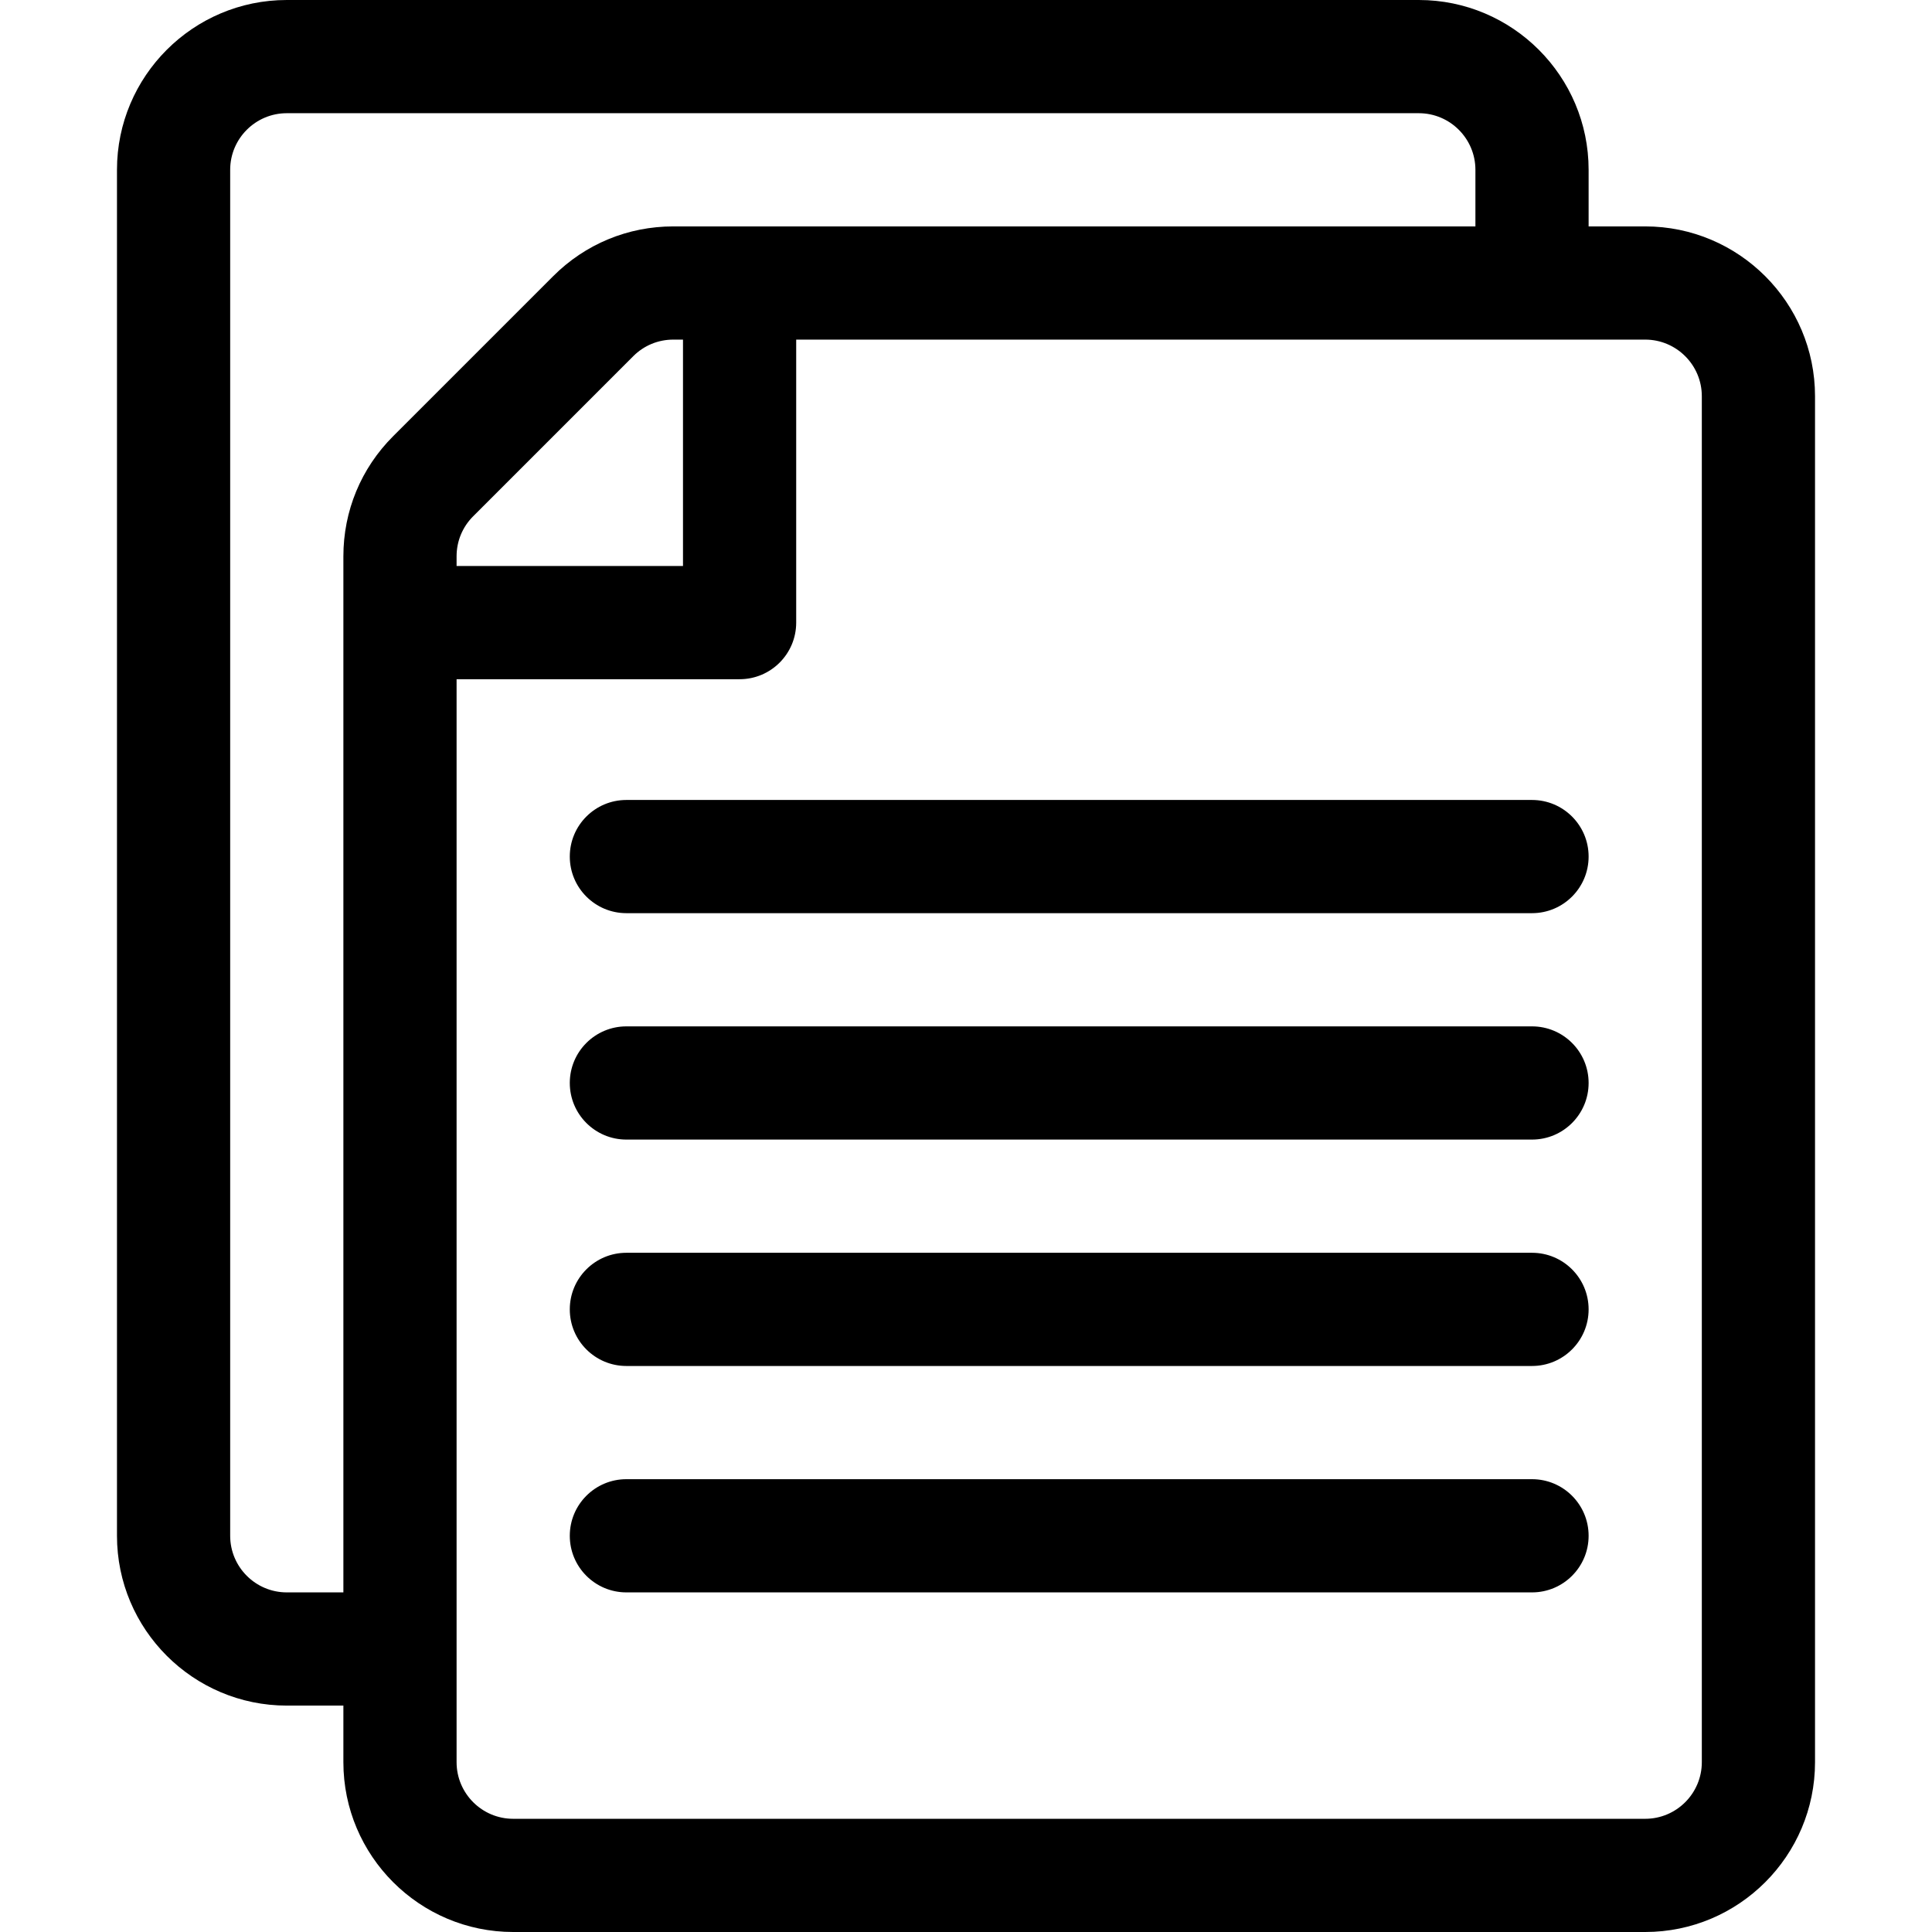
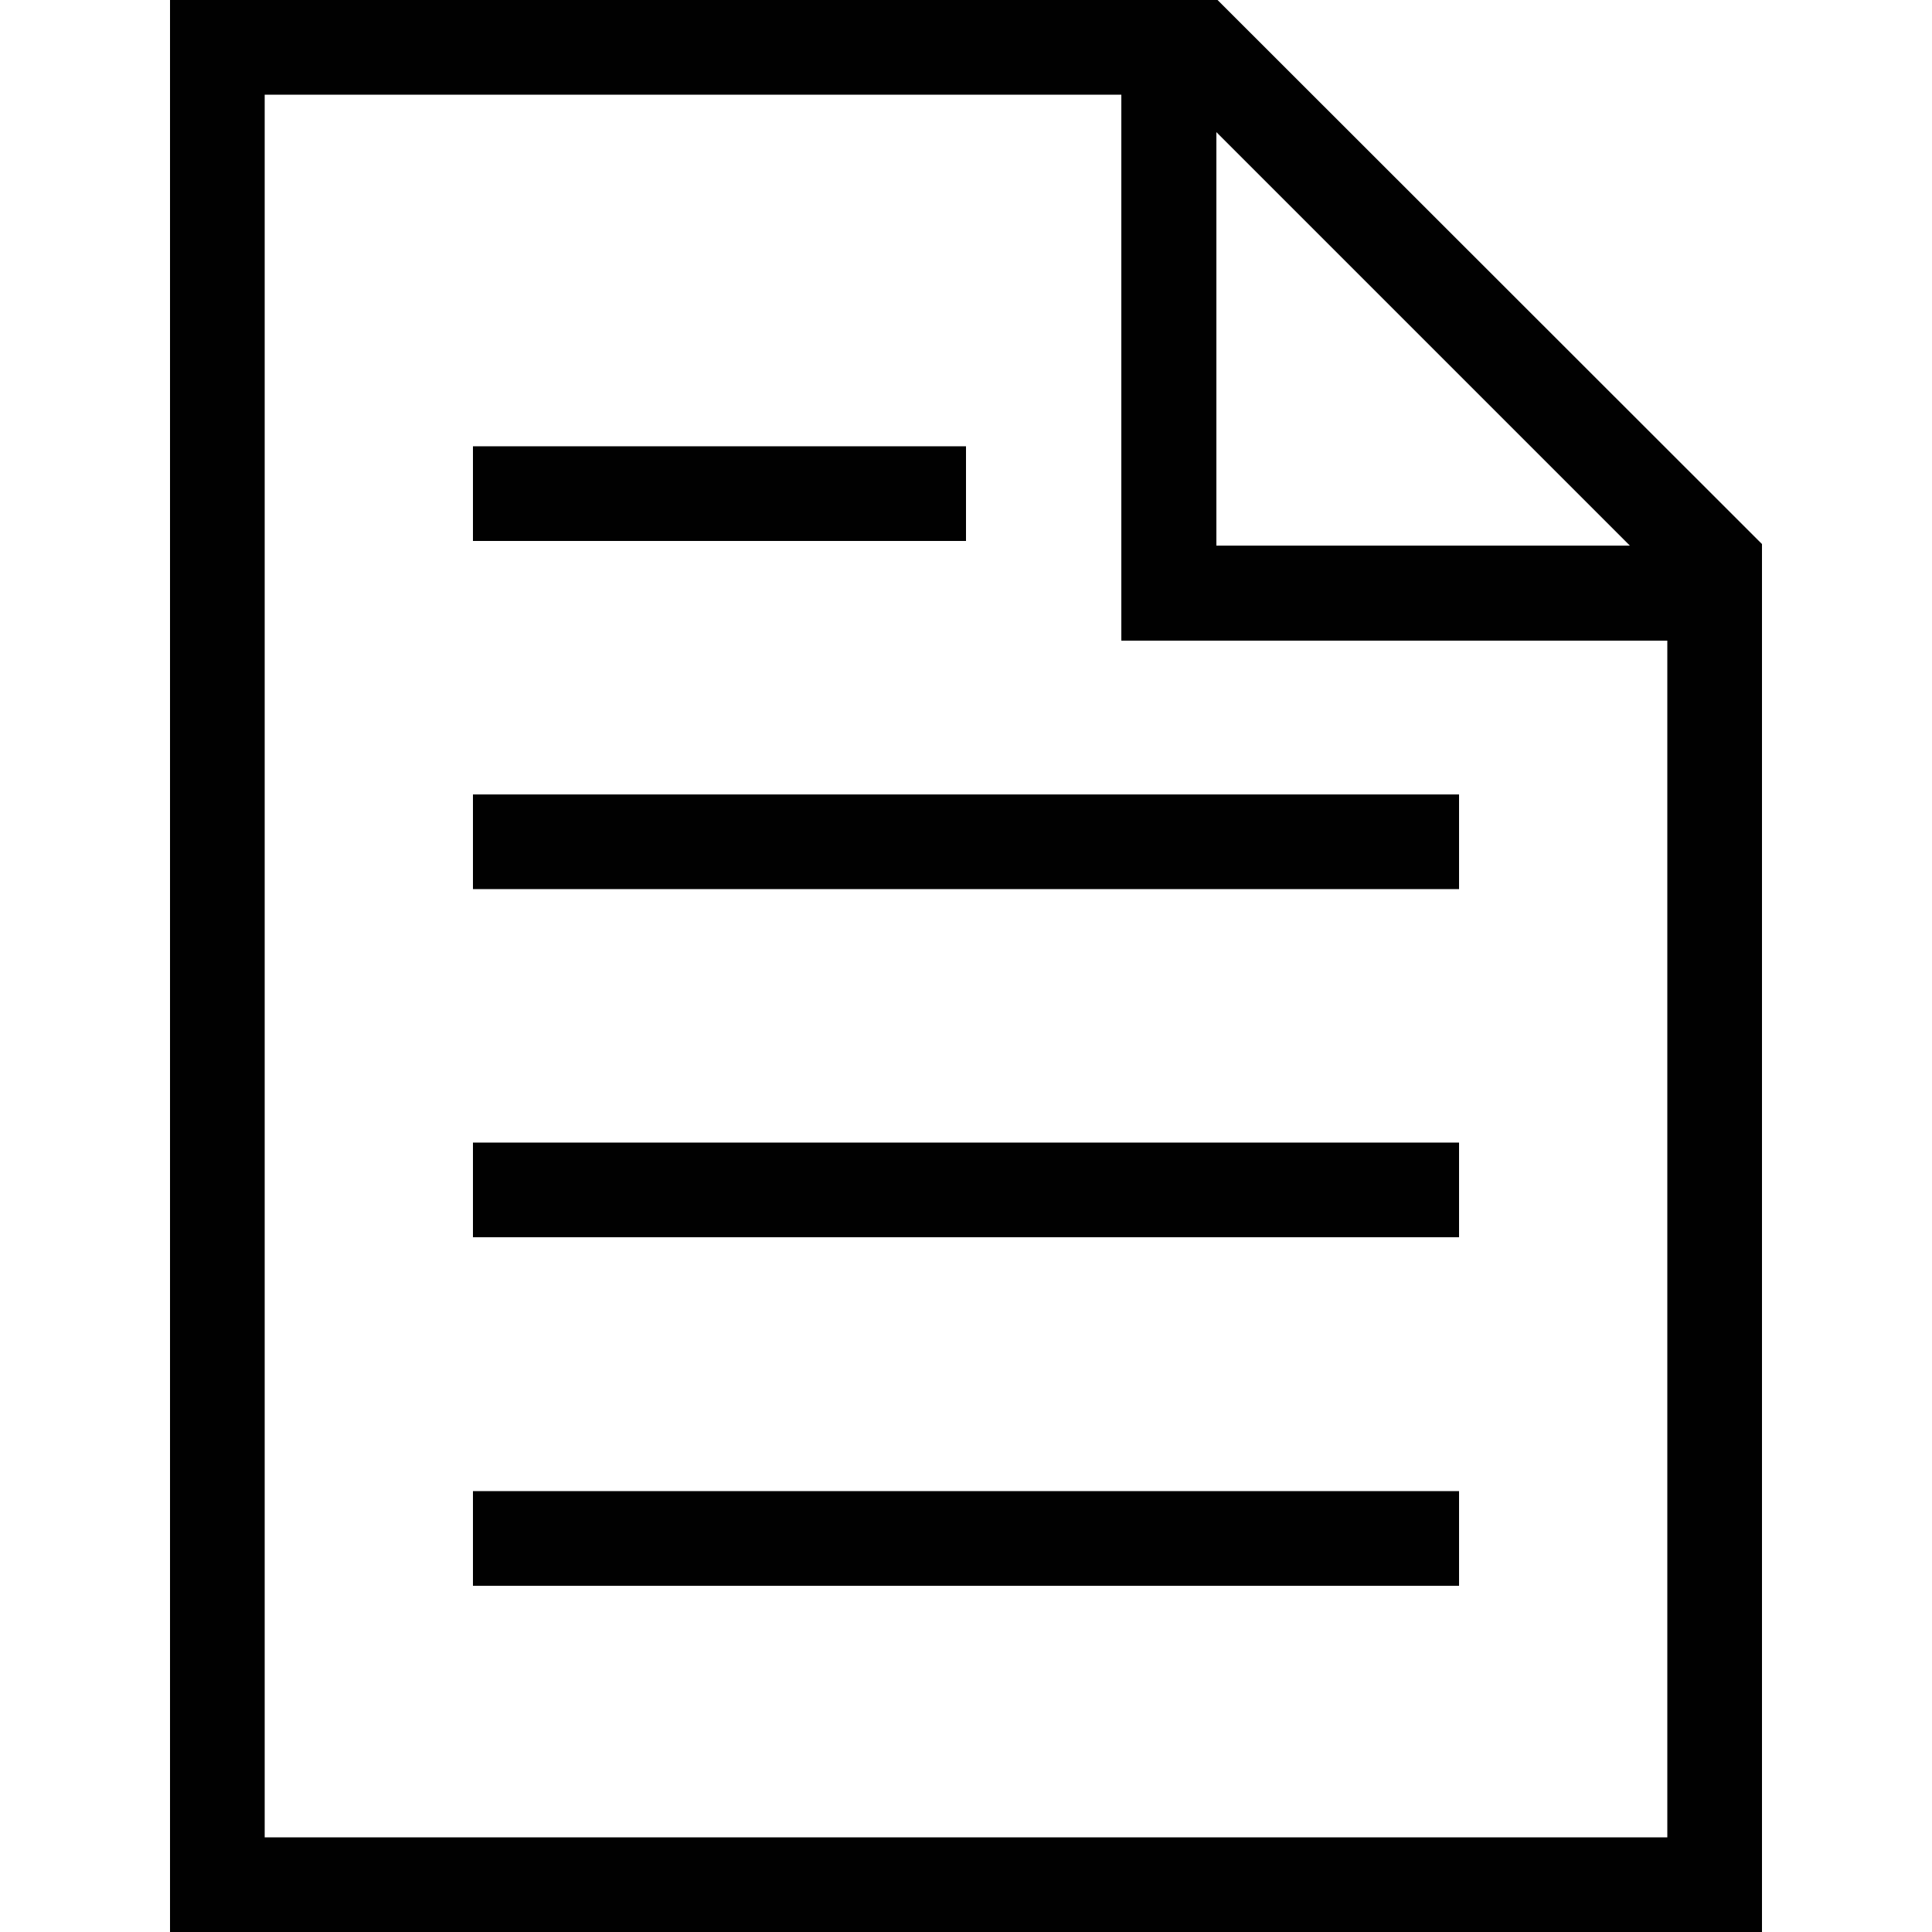
- <svg xmlns="http://www.w3.org/2000/svg" version="1.1" id="Capa_1" x="0px" y="0px" viewBox="0 0 512 512" style="enable-background:new 0 0 512 512;" xml:space="preserve">
+ <svg xmlns="http://www.w3.org/2000/svg" version="1.1" id="Layer_1" x="0px" y="0px" viewBox="0 0 500 500" enable-background="new 0 0 500 500" xml:space="preserve">
  <g>
-     <g>
-       <path d="M436,60h-15V45c0-24.813-20.187-45-45-45H76C51.187,0,31,20.187,31,45v362c0,24.813,20.187,45,45,45h15v15    c0,24.813,20.187,45,45,45h300c24.813,0,45-20.187,45-45V105C481,80.187,460.813,60,436,60z M104.18,115.607    C95.68,124.106,91,135.406,91,147.426V422H76c-8.271,0-15-6.729-15-15V45c0-8.271,6.729-15,15-15h300c8.271,0,15,6.729,15,15v15    H178.426c-12.02,0-23.32,4.681-31.819,13.18L104.18,115.607z M181,90v60h-60v-2.574c0-4.006,1.56-7.773,4.393-10.606    l42.427-42.427c2.833-2.833,6.6-4.393,10.606-4.393H181z M451,467c0,8.271-6.729,15-15,15H136c-8.271,0-15-6.729-15-15V180h75    c8.284,0,15-6.716,15-15V90h225c8.271,0,15,6.729,15,15V467z" />
-     </g>
+     <path fill="#010101" d="M315.1,0H44v500H456V165.8v-24.5v-0.5L315.1,0z M314.8,34.2l107,107h-107L314.8,34.2L314.8,34.2z    M431.5,475.5H68.5v-451h221.7v141.3h141.3v309.7H431.5z" />
+     <rect x="122.4" y="205.6" fill="#010101" width="255.2" height="24.5" />
+     <rect x="122.4" y="115.5" fill="#010101" width="127.6" height="24.5" />
+     <rect x="122.4" y="295.7" fill="#010101" width="255.2" height="24.5" />
+     <rect x="122.4" y="385.9" fill="#010101" width="255.2" height="24.5" />
  </g>
-   <g>
-     <g>
-       <path d="M406,212H166c-8.284,0-15,6.716-15,15s6.716,15,15,15h240c8.284,0,15-6.716,15-15S414.284,212,406,212z" />
-     </g>
-   </g>
-   <g>
-     <g>
-       <path d="M406,272H166c-8.284,0-15,6.716-15,15s6.716,15,15,15h240c8.284,0,15-6.716,15-15S414.284,272,406,272z" />
-     </g>
-   </g>
-   <g>
-     <g>
-       <path d="M406,332H166c-8.284,0-15,6.716-15,15s6.716,15,15,15h240c8.284,0,15-6.716,15-15S414.284,332,406,332z" />
-     </g>
-   </g>
-   <g>
-     <g>
-       <path d="M406,392H166c-8.284,0-15,6.716-15,15s6.716,15,15,15h240c8.284,0,15-6.716,15-15S414.284,392,406,392z" />
-     </g>
-   </g>
-   <g>
- </g>
-   <g>
- </g>
-   <g>
- </g>
-   <g>
- </g>
-   <g>
- </g>
-   <g>
- </g>
-   <g>
- </g>
-   <g>
- </g>
-   <g>
- </g>
-   <g>
- </g>
-   <g>
- </g>
-   <g>
- </g>
-   <g>
- </g>
-   <g>
- </g>
-   <g>
- </g>
</svg>
